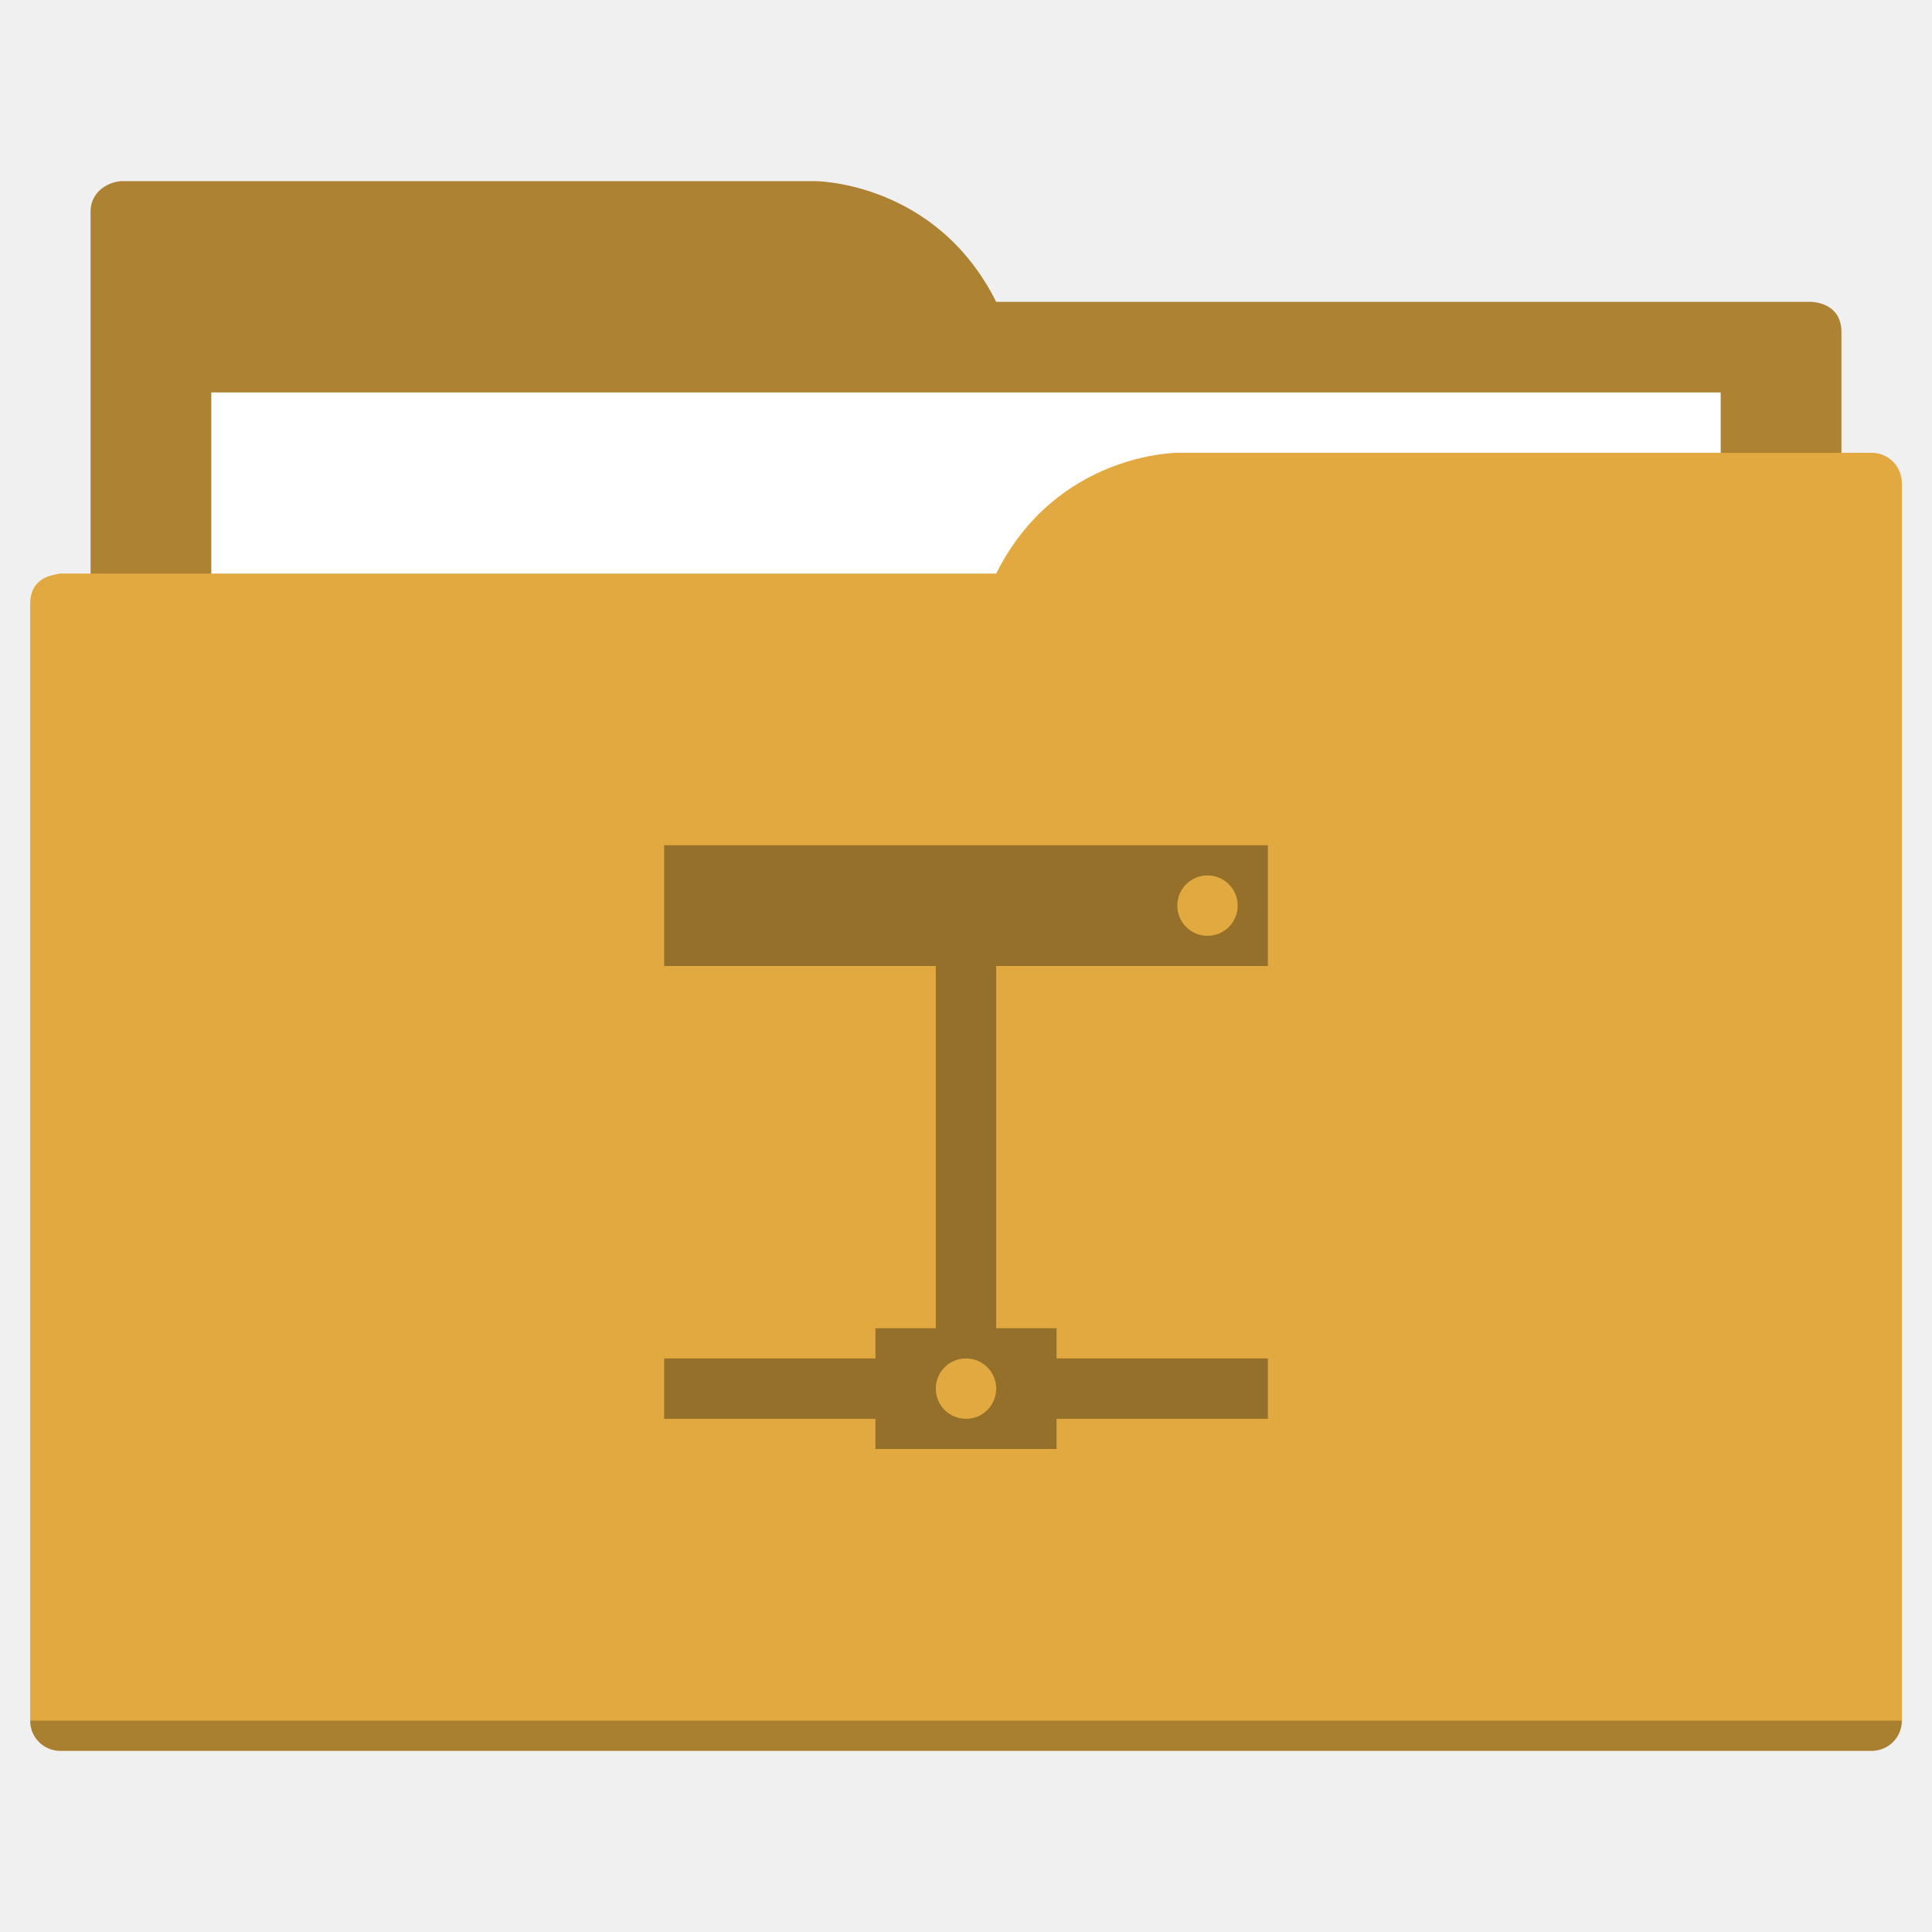
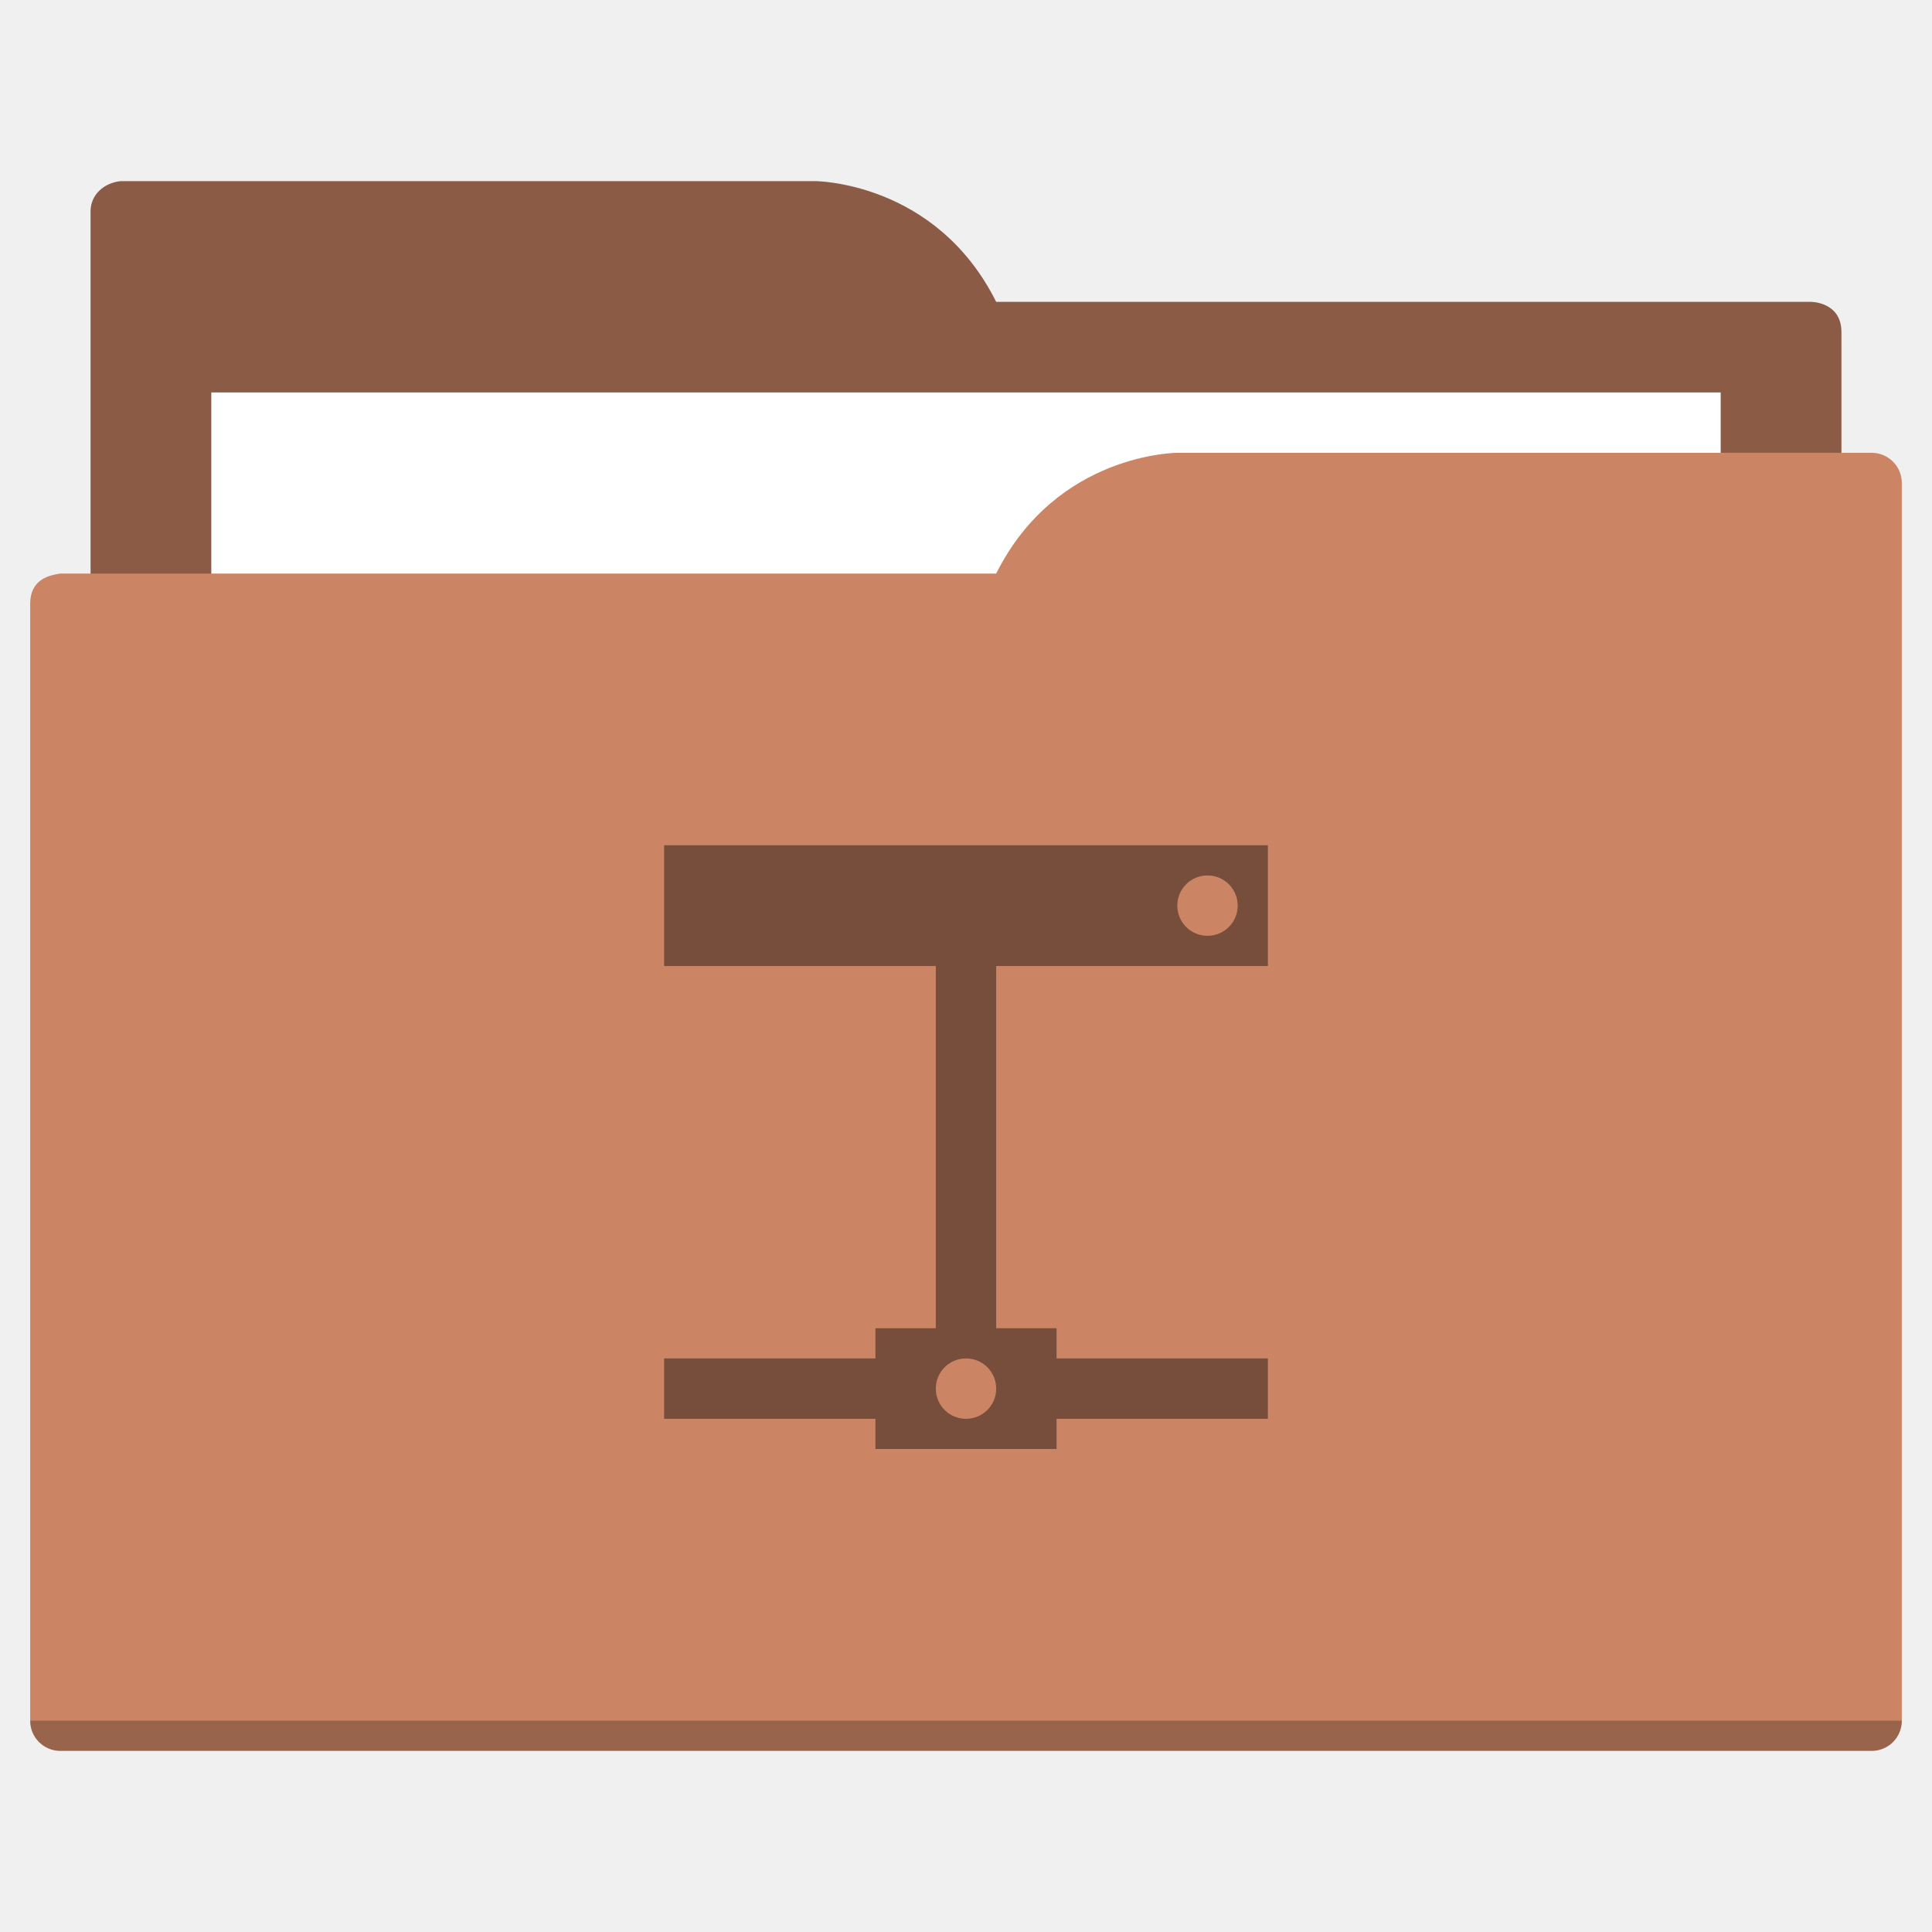
<svg xmlns="http://www.w3.org/2000/svg" width="64" height="64" id="svg5453" version="1.1" viewBox="0 0 64 64">
  <defs id="defs5455" />
  <g id="layer1" transform="translate(-384.5714,-483.798)">
-     <path style="fill:#ad8232;fill-opacity:1;fill-rule:evenodd;stroke:none;stroke-width:1px;stroke-linecap:butt;stroke-linejoin:miter;stroke-opacity:1" d="M 4 6 C 3.449 6.055 3 6.446 3 7 L 3 9 L 3 49 L 61 49 L 61 14 L 61 13 L 61 11 C 61 10 60 10 60 10 L 58 10 L 37 10 L 33 10 C 31 6 27 6 27 6 L 5 6 L 4 6 z " transform="translate(384.5714,483.798)" id="folderTab" />
+     <path style="fill:#8c5b45;fill-opacity:1;fill-rule:evenodd;stroke:none;stroke-width:1px;stroke-linecap:butt;stroke-linejoin:miter;stroke-opacity:1" d="M 4 6 C 3.449 6.055 3 6.446 3 7 L 3 9 L 3 49 L 61 49 L 61 14 L 61 13 L 61 11 C 61 10 60 10 60 10 L 58 10 L 37 10 L 33 10 C 31 6 27 6 27 6 L 5 6 L 4 6 z " transform="translate(384.5714,483.798)" id="folderTab" />
    <path style="color:#000000;text-decoration:none;text-decoration-line:none;text-decoration-style:solid;text-decoration-color:#000000;white-space:normal;clip-rule:nonzero;display:inline;overflow:visible;visibility:visible;opacity:1;isolation:auto;mix-blend-mode:normal;color-interpolation:sRGB;color-interpolation-filters:linearRGB;solid-color:#000000;solid-opacity:1;fill:#ffffff;fill-opacity:1;fill-rule:nonzero;stroke:none;stroke-width:1;stroke-linecap:butt;stroke-linejoin:miter;stroke-miterlimit:4;stroke-dasharray:none;stroke-dashoffset:0;stroke-opacity:1;color-rendering:auto;image-rendering:auto;shape-rendering:auto;text-rendering:auto;enable-background:accumulate" d="m 391.571,496.798 50,0 0,32 -50,0 z" id="folderPaper" />
-     <path style="fill:#e1a940;fill-opacity:1;fill-rule:evenodd;stroke:none;stroke-width:1px;stroke-linecap:butt;stroke-linejoin:miter;stroke-opacity:1" d="M 39 15 C 39 15 35 15 33 19 L 29 19 L 4 19 L 2 19 C 2 19 1.868 19.017 1.711 19.059 C 1.665 19.073 1.619 19.081 1.576 19.102 C 1.302 19.211 1 19.445 1 20 L 1 22 L 1 23 L 1 57 C 1 57.554 1.446 58 2 58 L 62 58 C 62.554 58 63 57.554 63 57 L 63 18 L 63 16 C 63 15.446 62.554 15 62 15 L 61 15 L 39 15 z " transform="translate(384.5714,483.798)" id="folderFront" />
+     <path style="fill:#cb8564;fill-opacity:1;fill-rule:evenodd;stroke:none;stroke-width:1px;stroke-linecap:butt;stroke-linejoin:miter;stroke-opacity:1" d="M 39 15 C 39 15 35 15 33 19 L 29 19 L 4 19 L 2 19 C 2 19 1.868 19.017 1.711 19.059 C 1.665 19.073 1.619 19.081 1.576 19.102 C 1.302 19.211 1 19.445 1 20 L 1 22 L 1 23 L 1 57 C 1 57.554 1.446 58 2 58 L 62 58 C 62.554 58 63 57.554 63 57 L 63 18 L 63 16 C 63 15.446 62.554 15 62 15 L 61 15 L 39 15 z " transform="translate(384.5714,483.798)" id="folderFront" />
    <path style="opacity:0.25;fill:#000000;fill-opacity:1;stroke:none" d="m 385.571,540.798 c 0,0.554 0.446,1 1,1 l 60,0 c 0.554,0 1,-0.446 1,-1 z" id="folderShadow" />
-     <path style="color:#000000;clip-rule:nonzero;display:inline;overflow:visible;visibility:visible;opacity:1;isolation:auto;mix-blend-mode:normal;color-interpolation:sRGB;color-interpolation-filters:linearRGB;solid-color:#000000;solid-opacity:1;fill:#95702b;fill-opacity:1;fill-rule:nonzero;stroke:none;stroke-width:1;stroke-linecap:butt;stroke-linejoin:miter;stroke-miterlimit:4;stroke-dasharray:none;stroke-dashoffset:0;stroke-opacity:1;color-rendering:auto;image-rendering:auto;shape-rendering:auto;text-rendering:auto;enable-background:accumulate" d="m 22,28 0,4 9,0 0,12 -2,0 0,1 -7,0 0,2 7,0 0,1 6,0 0,-1 7,0 0,-2 -7,0 0,-1 -2,0 0,-12 9,0 0,-4 -20,0 z m 18,1 c 0.554,0 1,0.446 1,1 0,0.554 -0.446,1 -1,1 -0.554,0 -1,-0.446 -1,-1 0,-0.554 0.446,-1 1,-1 z m -8,16 c 0.554,0 1,0.446 1,1 0,0.554 -0.446,1 -1,1 -0.554,0 -1,-0.446 -1,-1 0,-0.554 0.446,-1 1,-1 z" transform="translate(384.5714,483.798)" id="folderGlyph" />
-     <rect style="color:#000000;clip-rule:nonzero;display:inline;overflow:visible;visibility:visible;opacity:1;isolation:auto;mix-blend-mode:normal;color-interpolation:sRGB;color-interpolation-filters:linearRGB;solid-color:#000000;solid-opacity:1;fill:#ad8232;fill-opacity:1;fill-rule:nonzero;stroke:none;stroke-width:1;stroke-linecap:butt;stroke-linejoin:miter;stroke-miterlimit:4;stroke-dasharray:none;stroke-dashoffset:0;stroke-opacity:1;color-rendering:auto;image-rendering:auto;shape-rendering:auto;text-rendering:auto;enable-background:accumulate" id="rect4157" width="5" height="5" x="377.571" y="483.798" />
-     <rect style="color:#000000;clip-rule:nonzero;display:inline;overflow:visible;visibility:visible;opacity:1;isolation:auto;mix-blend-mode:normal;color-interpolation:sRGB;color-interpolation-filters:linearRGB;solid-color:#000000;solid-opacity:1;fill:#e1a940;fill-opacity:1;fill-rule:nonzero;stroke:none;stroke-width:1;stroke-linecap:butt;stroke-linejoin:miter;stroke-miterlimit:4;stroke-dasharray:none;stroke-dashoffset:0;stroke-opacity:1;color-rendering:auto;image-rendering:auto;shape-rendering:auto;text-rendering:auto;enable-background:accumulate" id="rect4157-5" width="5" height="5" x="377.571" y="491.798" />
-     <rect style="color:#000000;clip-rule:nonzero;display:inline;overflow:visible;visibility:visible;opacity:1;isolation:auto;mix-blend-mode:normal;color-interpolation:sRGB;color-interpolation-filters:linearRGB;solid-color:#000000;solid-opacity:1;fill:#95702b;fill-opacity:1;fill-rule:nonzero;stroke:none;stroke-width:1;stroke-linecap:butt;stroke-linejoin:miter;stroke-miterlimit:4;stroke-dasharray:none;stroke-dashoffset:0;stroke-opacity:1;color-rendering:auto;image-rendering:auto;shape-rendering:auto;text-rendering:auto;enable-background:accumulate" id="rect4157-8" width="5" height="5" x="377.571" y="499.798" />
+     <path style="color:#000000;clip-rule:nonzero;display:inline;overflow:visible;visibility:visible;opacity:1;isolation:auto;mix-blend-mode:normal;color-interpolation:sRGB;color-interpolation-filters:linearRGB;solid-color:#000000;solid-opacity:1;fill:#774d3b;fill-opacity:1;fill-rule:nonzero;stroke:none;stroke-width:1;stroke-linecap:butt;stroke-linejoin:miter;stroke-miterlimit:4;stroke-dasharray:none;stroke-dashoffset:0;stroke-opacity:1;color-rendering:auto;image-rendering:auto;shape-rendering:auto;text-rendering:auto;enable-background:accumulate" d="m 22,28 0,4 9,0 0,12 -2,0 0,1 -7,0 0,2 7,0 0,1 6,0 0,-1 7,0 0,-2 -7,0 0,-1 -2,0 0,-12 9,0 0,-4 -20,0 z m 18,1 c 0.554,0 1,0.446 1,1 0,0.554 -0.446,1 -1,1 -0.554,0 -1,-0.446 -1,-1 0,-0.554 0.446,-1 1,-1 z m -8,16 c 0.554,0 1,0.446 1,1 0,0.554 -0.446,1 -1,1 -0.554,0 -1,-0.446 -1,-1 0,-0.554 0.446,-1 1,-1 z" transform="translate(384.5714,483.798)" id="folderGlyph" />
+     <rect style="color:#000000;clip-rule:nonzero;display:inline;overflow:visible;visibility:visible;opacity:1;isolation:auto;mix-blend-mode:normal;color-interpolation:sRGB;color-interpolation-filters:linearRGB;solid-color:#000000;solid-opacity:1;fill:#8c5b45;fill-opacity:1;fill-rule:nonzero;stroke:none;stroke-width:1;stroke-linecap:butt;stroke-linejoin:miter;stroke-miterlimit:4;stroke-dasharray:none;stroke-dashoffset:0;stroke-opacity:1;color-rendering:auto;image-rendering:auto;shape-rendering:auto;text-rendering:auto;enable-background:accumulate" id="rect4157" width="5" height="5" x="377.571" y="483.798" />
+     <rect style="color:#000000;clip-rule:nonzero;display:inline;overflow:visible;visibility:visible;opacity:1;isolation:auto;mix-blend-mode:normal;color-interpolation:sRGB;color-interpolation-filters:linearRGB;solid-color:#000000;solid-opacity:1;fill:#cb8564;fill-opacity:1;fill-rule:nonzero;stroke:none;stroke-width:1;stroke-linecap:butt;stroke-linejoin:miter;stroke-miterlimit:4;stroke-dasharray:none;stroke-dashoffset:0;stroke-opacity:1;color-rendering:auto;image-rendering:auto;shape-rendering:auto;text-rendering:auto;enable-background:accumulate" id="rect4157-5" width="5" height="5" x="377.571" y="491.798" />
+     <rect style="color:#000000;clip-rule:nonzero;display:inline;overflow:visible;visibility:visible;opacity:1;isolation:auto;mix-blend-mode:normal;color-interpolation:sRGB;color-interpolation-filters:linearRGB;solid-color:#000000;solid-opacity:1;fill:#774d3b;fill-opacity:1;fill-rule:nonzero;stroke:none;stroke-width:1;stroke-linecap:butt;stroke-linejoin:miter;stroke-miterlimit:4;stroke-dasharray:none;stroke-dashoffset:0;stroke-opacity:1;color-rendering:auto;image-rendering:auto;shape-rendering:auto;text-rendering:auto;enable-background:accumulate" id="rect4157-8" width="5" height="5" x="377.571" y="499.798" />
  </g>
</svg>
